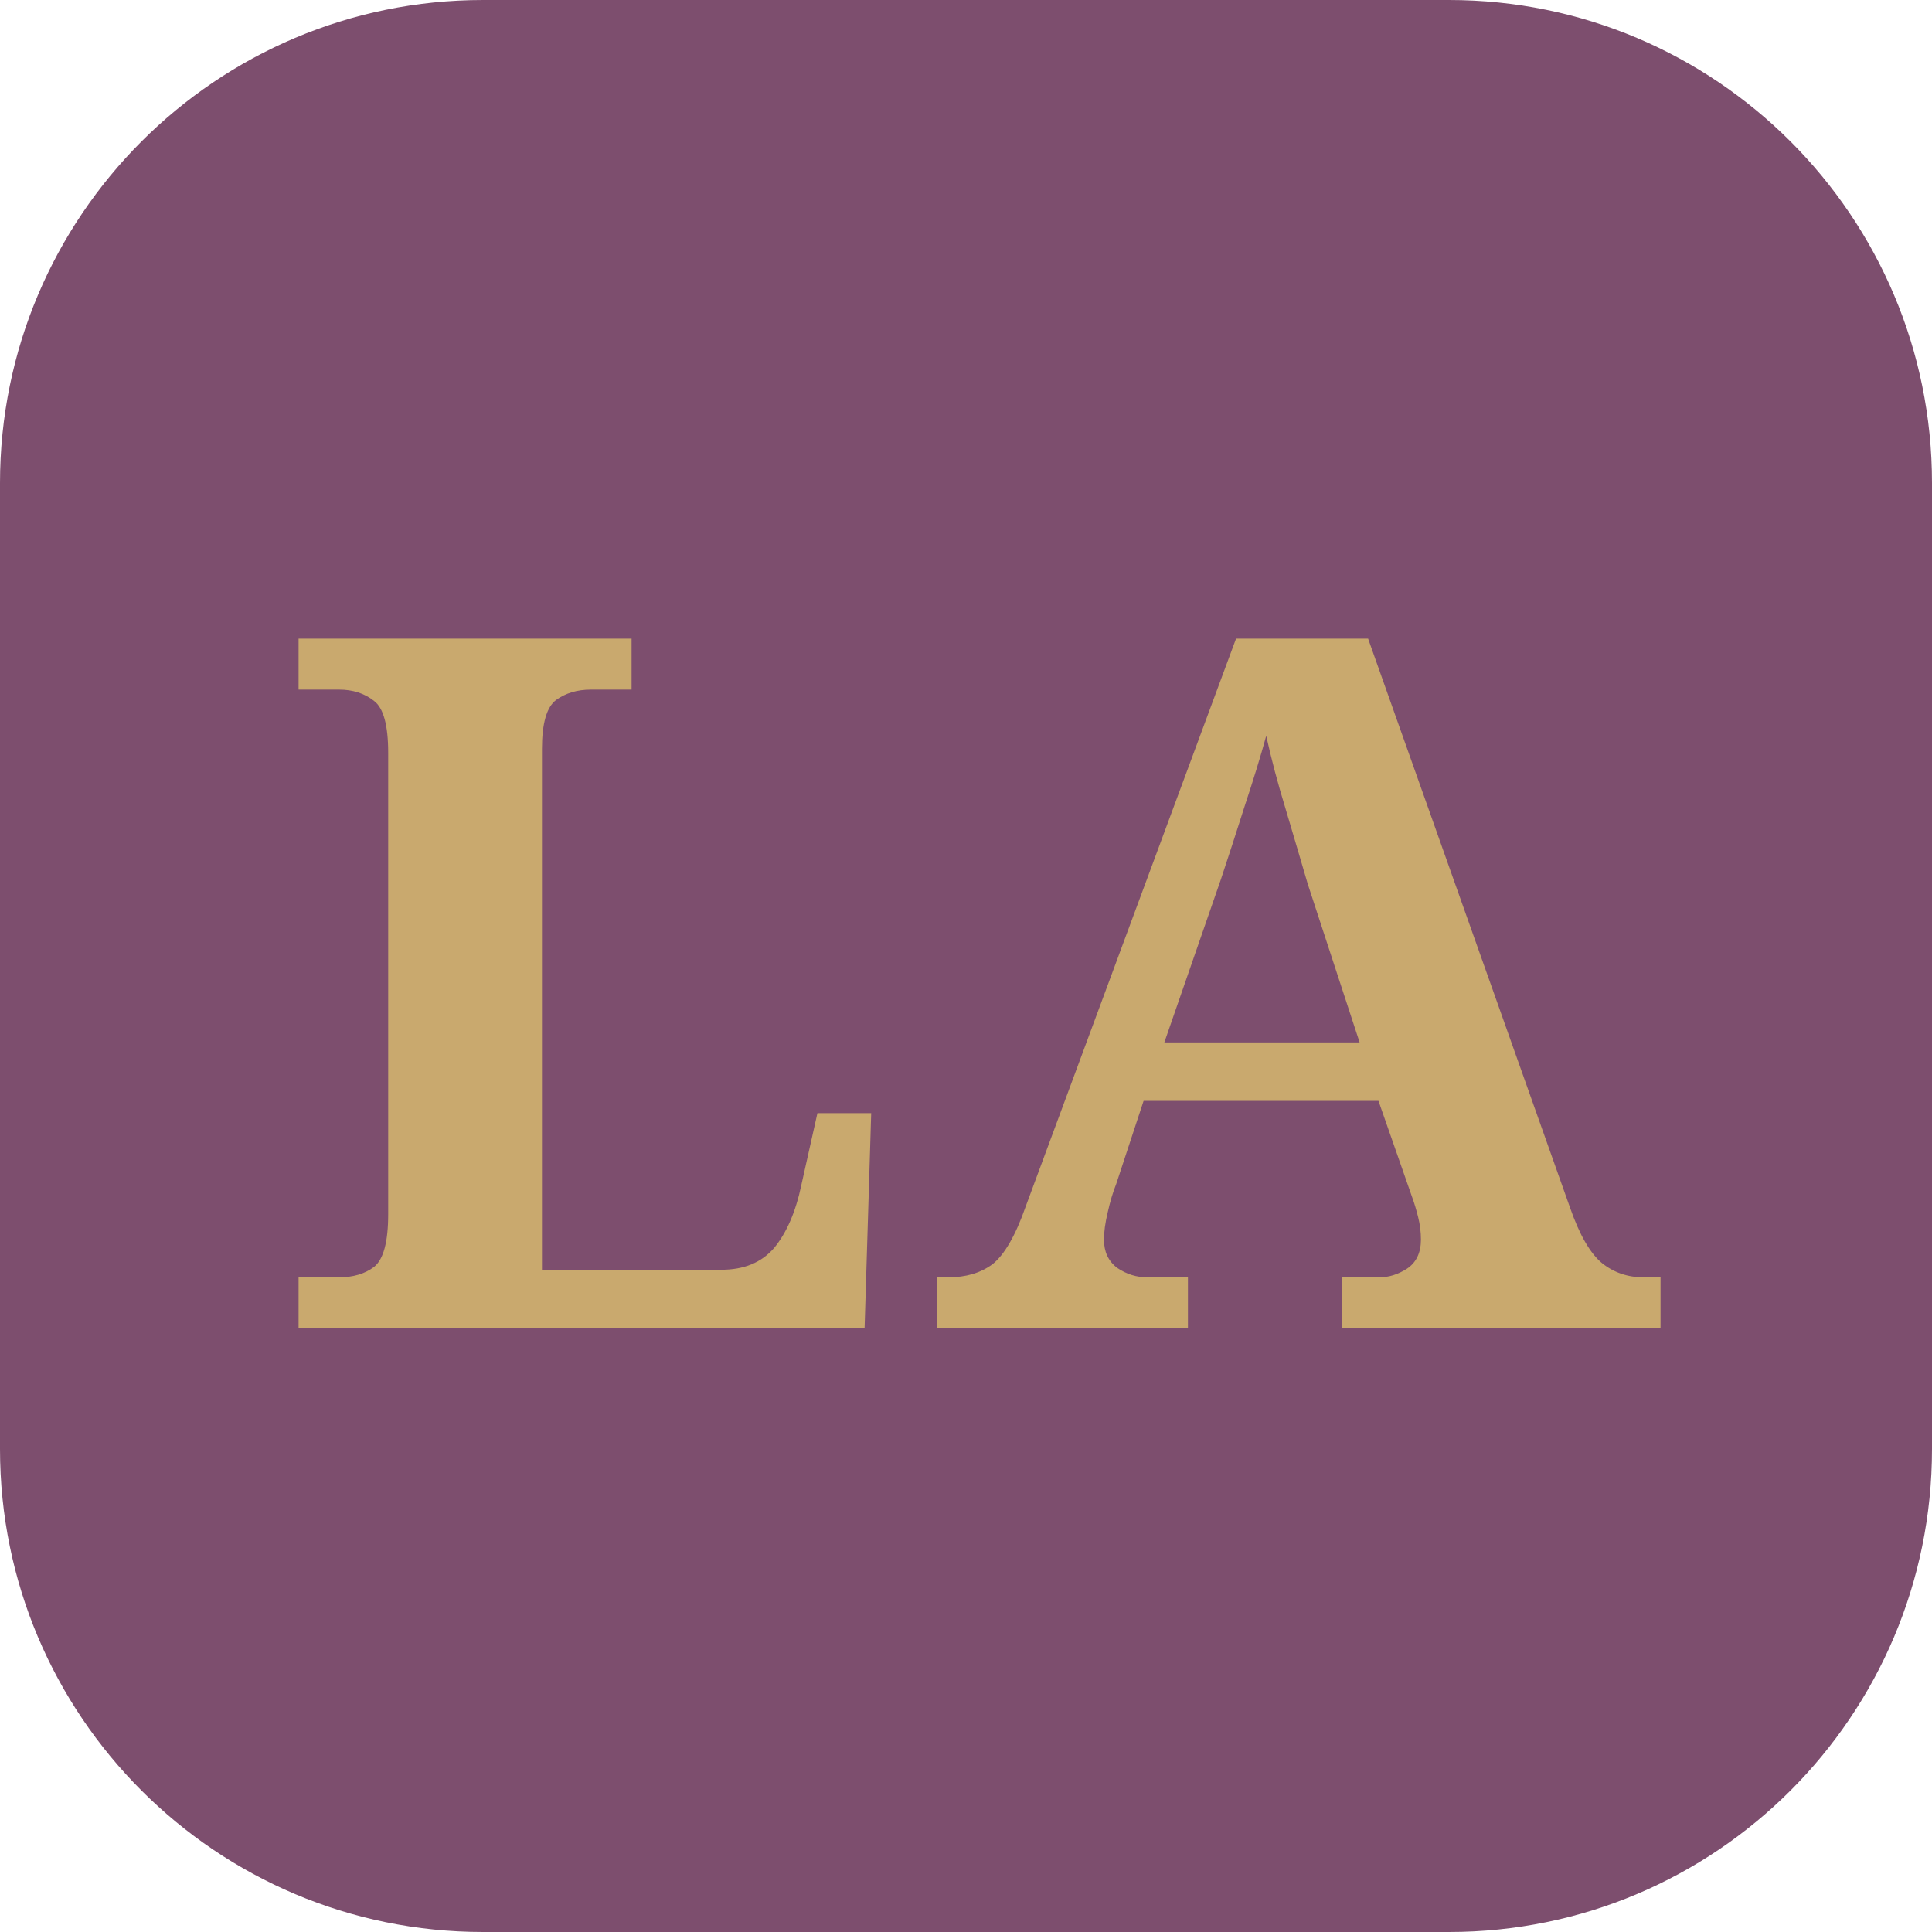
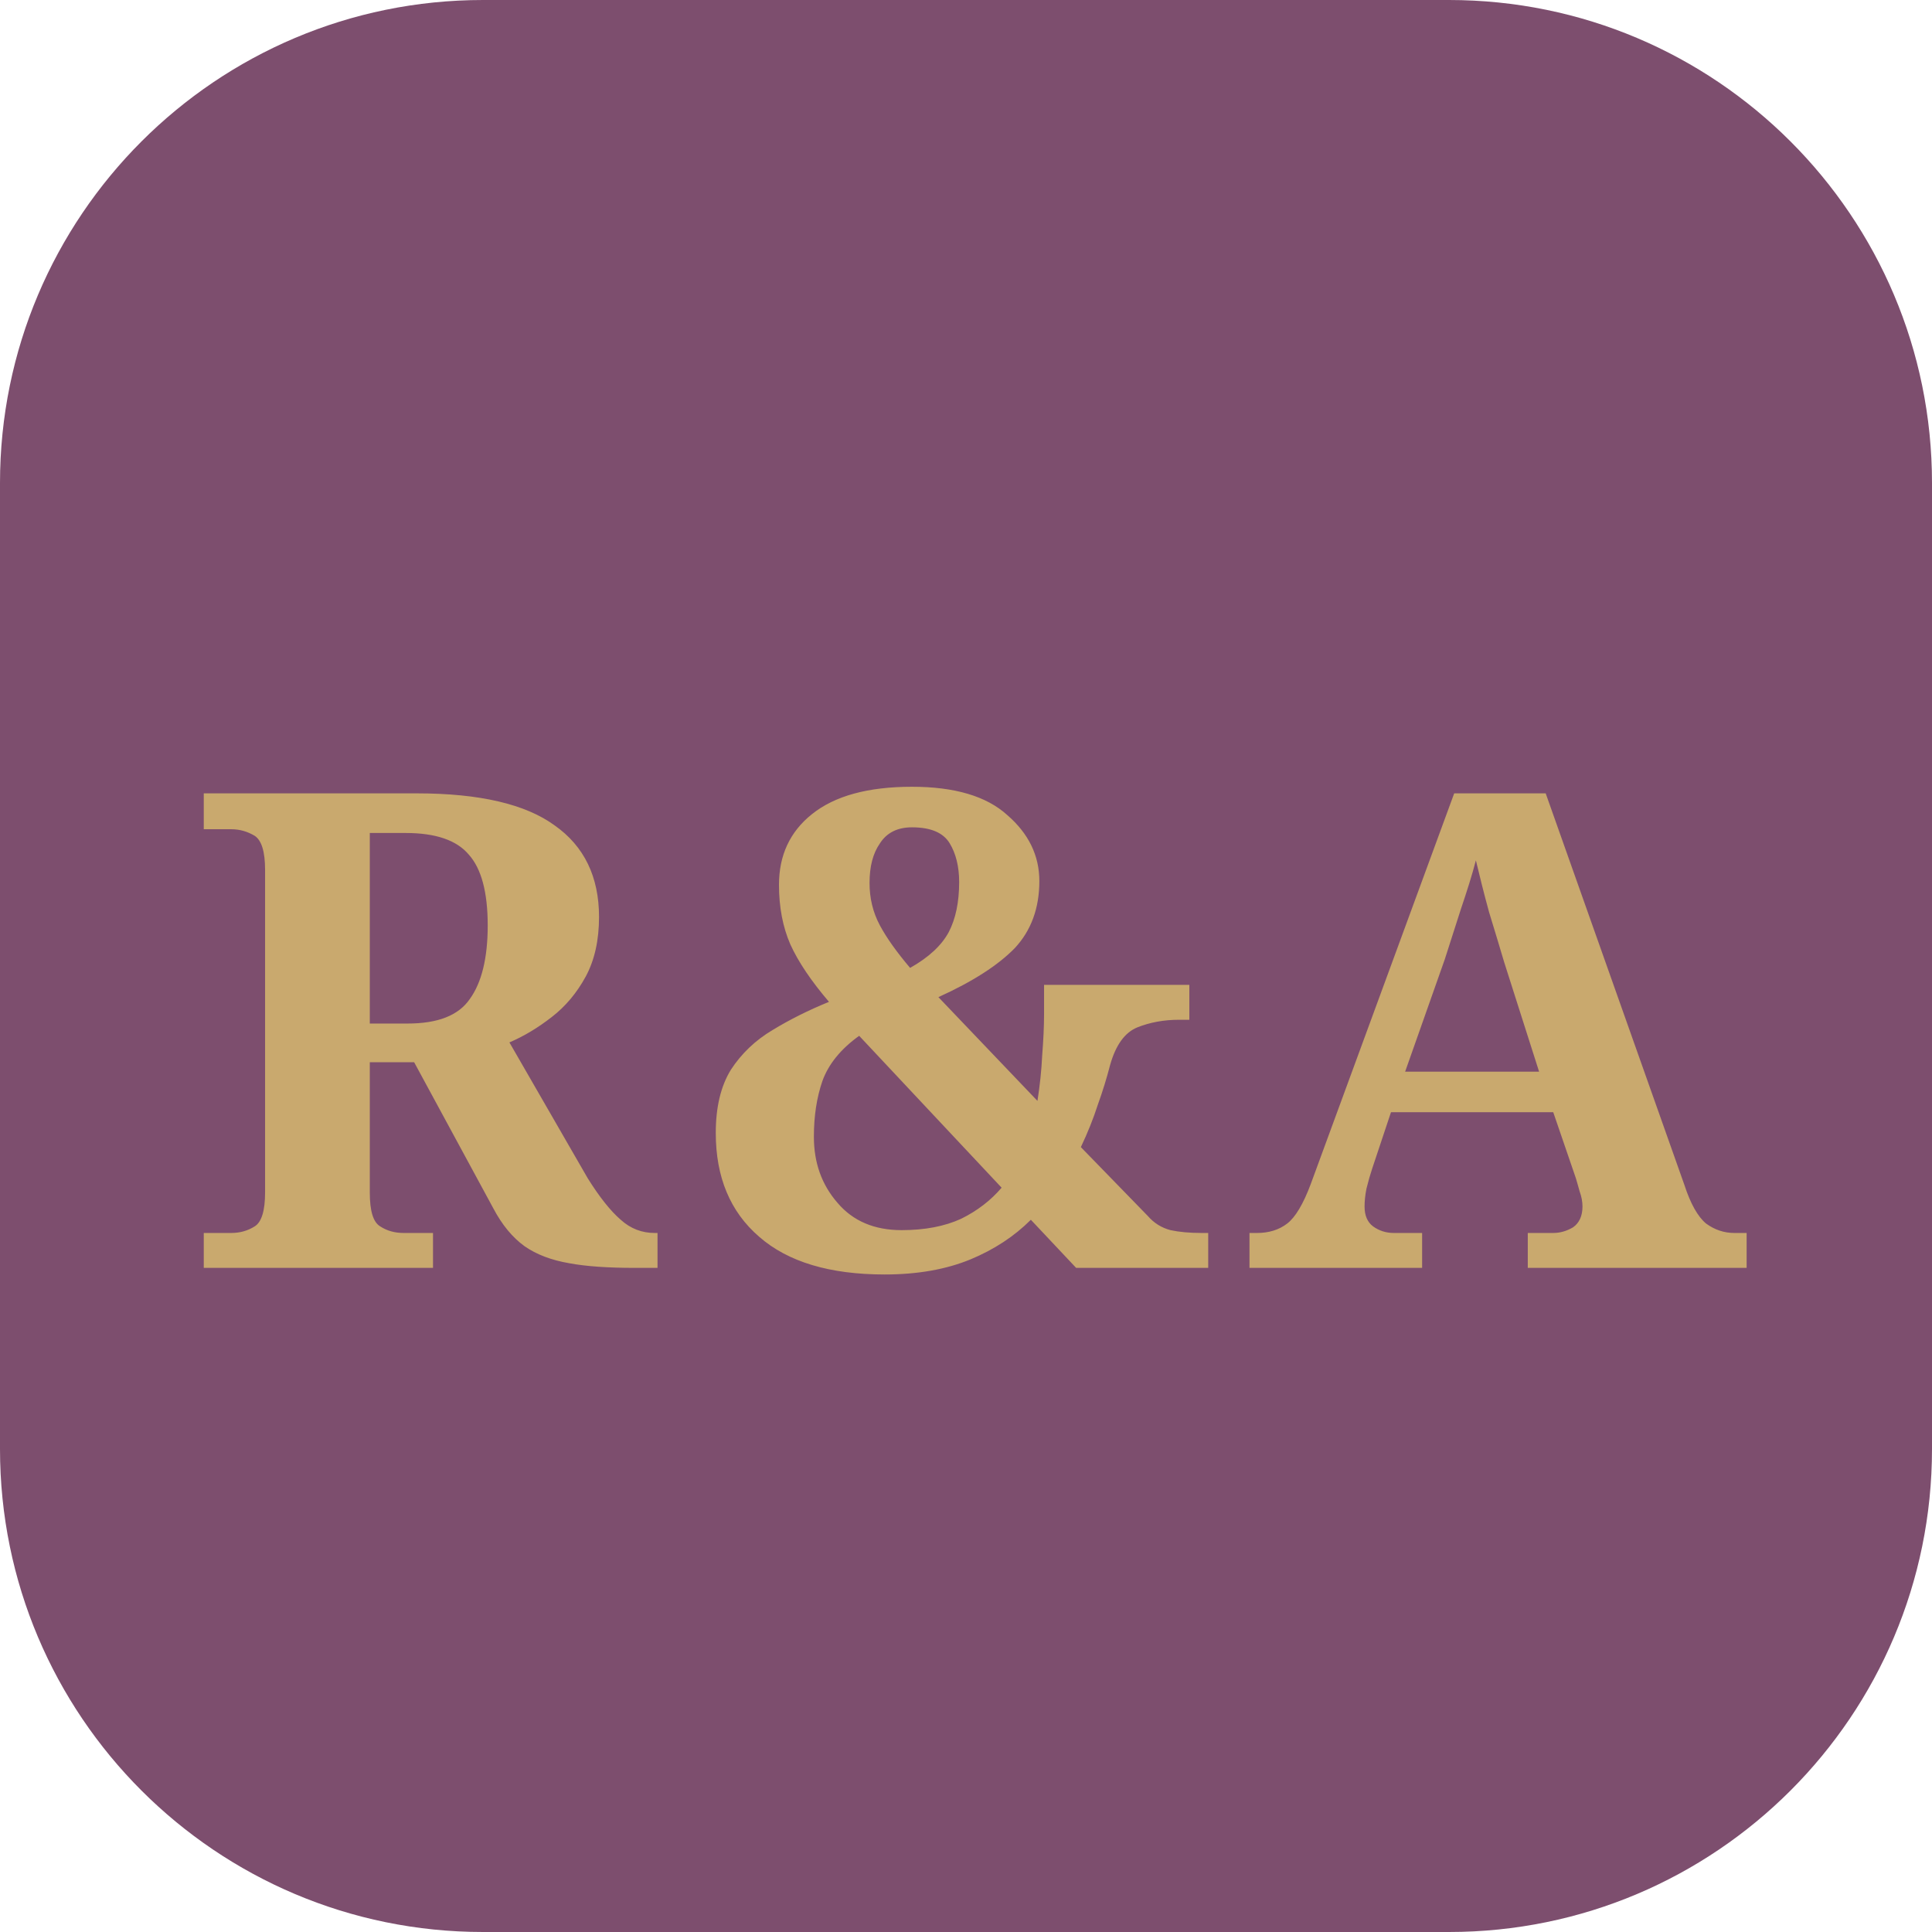
<svg xmlns="http://www.w3.org/2000/svg" viewBox="0 0 32 32" fill="none">
  <rect width="32" height="32" rx="8" fill="#7d4e6e" />
-   <text x="16" y="22" font-family="Georgia, serif" font-size="16" font-weight="700" fill="#c9a96e" text-anchor="middle" letter-spacing="0.5">LA</text>
+   <text x="16" y="21" font-family="Georgia, serif" font-size="11" font-weight="700" fill="#c9a96e" text-anchor="middle" letter-spacing="0.5">R&amp;A</text>
</svg>
